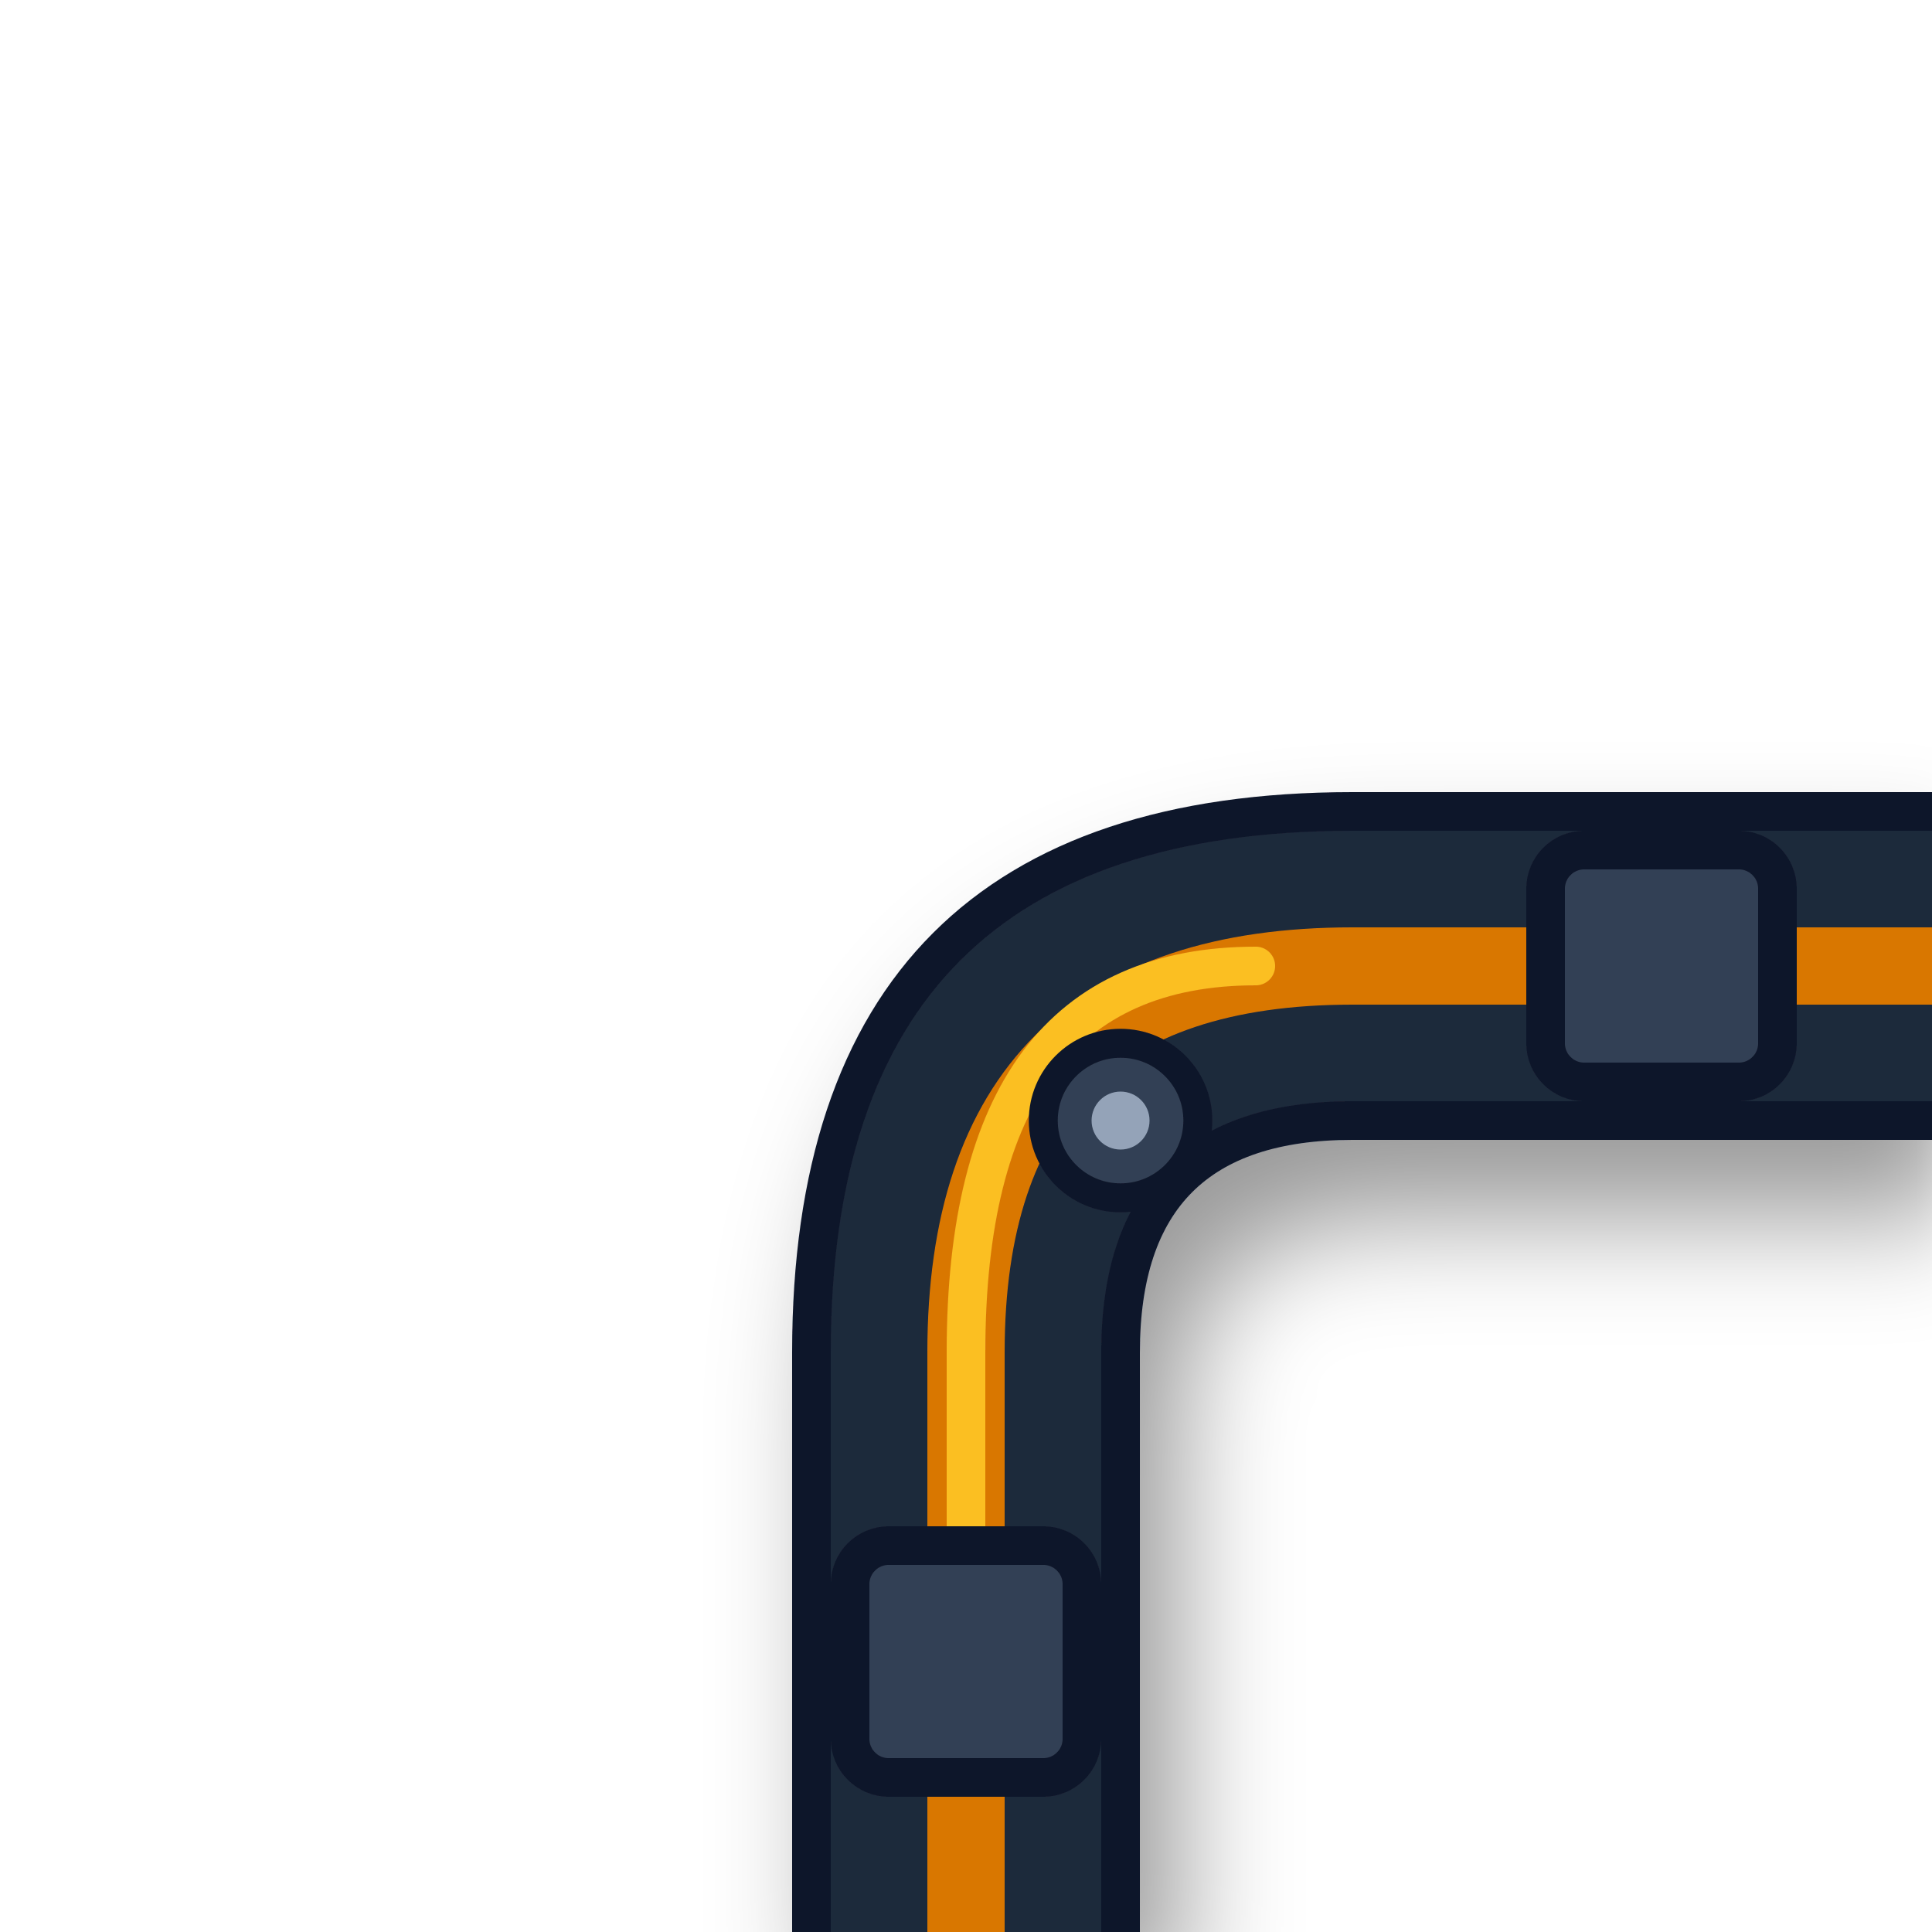
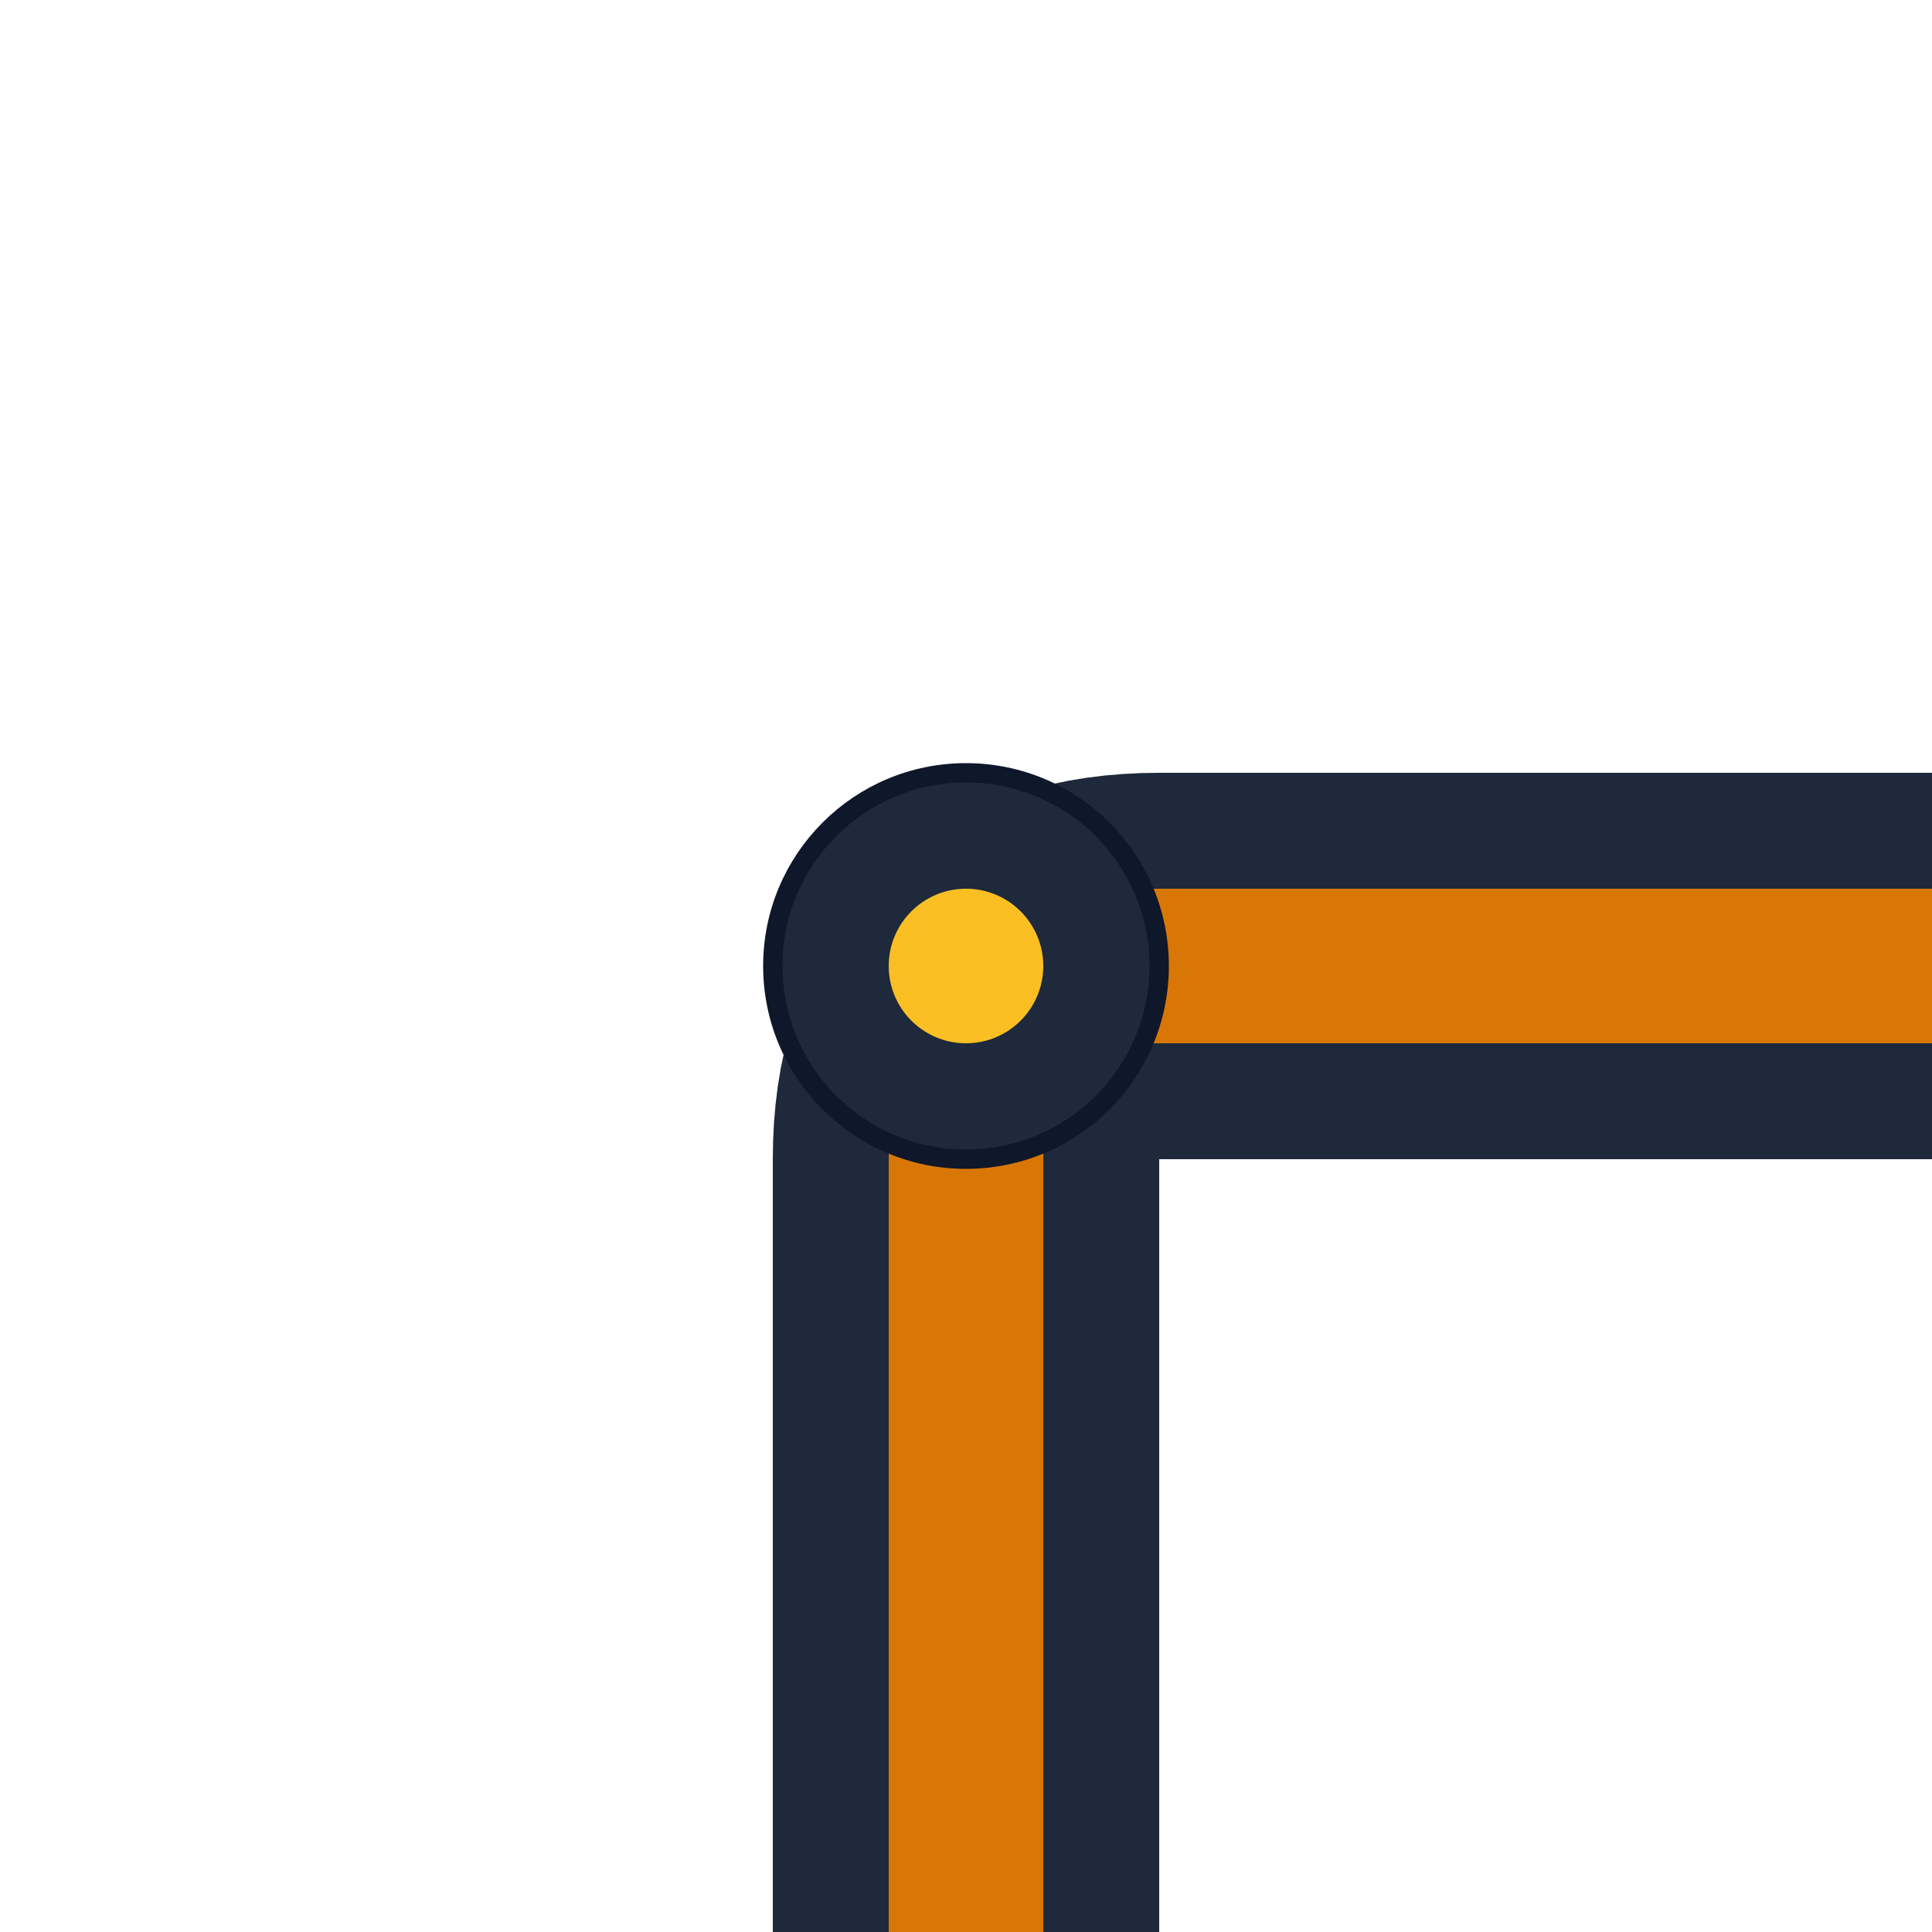
<svg xmlns="http://www.w3.org/2000/svg" viewBox="0 0 100 100" width="128" height="128">
-   <defs>
-     <filter id="shadow" x="-20%" y="-20%" width="140%" height="140%">
-       <feDropShadow dx="2" dy="4" stdDeviation="3" flood-opacity="0.4" />
-     </filter>
-   </defs>
-   <g filter="url(#shadow)">
-     <path d="M 50 100 L 50 70 Q 50 50 70 50 L 100 50" fill="none" stroke="#1e293b" stroke-width="16" stroke-linecap="square" />
-     <path d="M 42 100 L 42 70 Q 42 42 70 42 L 100 42" fill="none" stroke="#0f172a" stroke-width="2" />
-     <path d="M 58 100 L 58 70 Q 58 58 70 58 L 100 58" fill="none" stroke="#0f172a" stroke-width="2" />
-     <path d="M 50 100 L 50 70 Q 50 50 70 50 L 100 50" fill="none" stroke="#d97706" stroke-width="4" />
-     <path d="M 50 85 L 50 70 Q 50 50 65 50" fill="none" stroke="#fbbf24" stroke-width="2" stroke-linecap="round" />
-     <rect x="44" y="80" width="12" height="12" rx="2" fill="#334155" stroke="#0f172a" stroke-width="2" transform="rotate(90, 50, 86)" />
-     <rect x="80" y="44" width="12" height="12" rx="2" fill="#334155" stroke="#0f172a" stroke-width="2" />
-     <circle cx="58" cy="58" r="4" fill="#334155" stroke="#0f172a" stroke-width="1.5" />
-     <circle cx="58" cy="58" r="1.5" fill="#94a3b8" />
-   </g>
+   <path d="M 50 100 L 50 60 Q 50 50 60 50 L 100 50" fill="none" stroke="#1e293b" stroke-width="20" stroke-linecap="butt" />
+   <path d="M 50 100 L 50 60 Q 50 50 60 50 L 100 50" fill="none" stroke="#d97706" stroke-width="8" />
+   <circle cx="50" cy="50" r="10" fill="#1e293b" stroke="#0f172a" stroke-width="1" />
+   <circle cx="50" cy="50" r="4" fill="#fbbf24" />
</svg>
